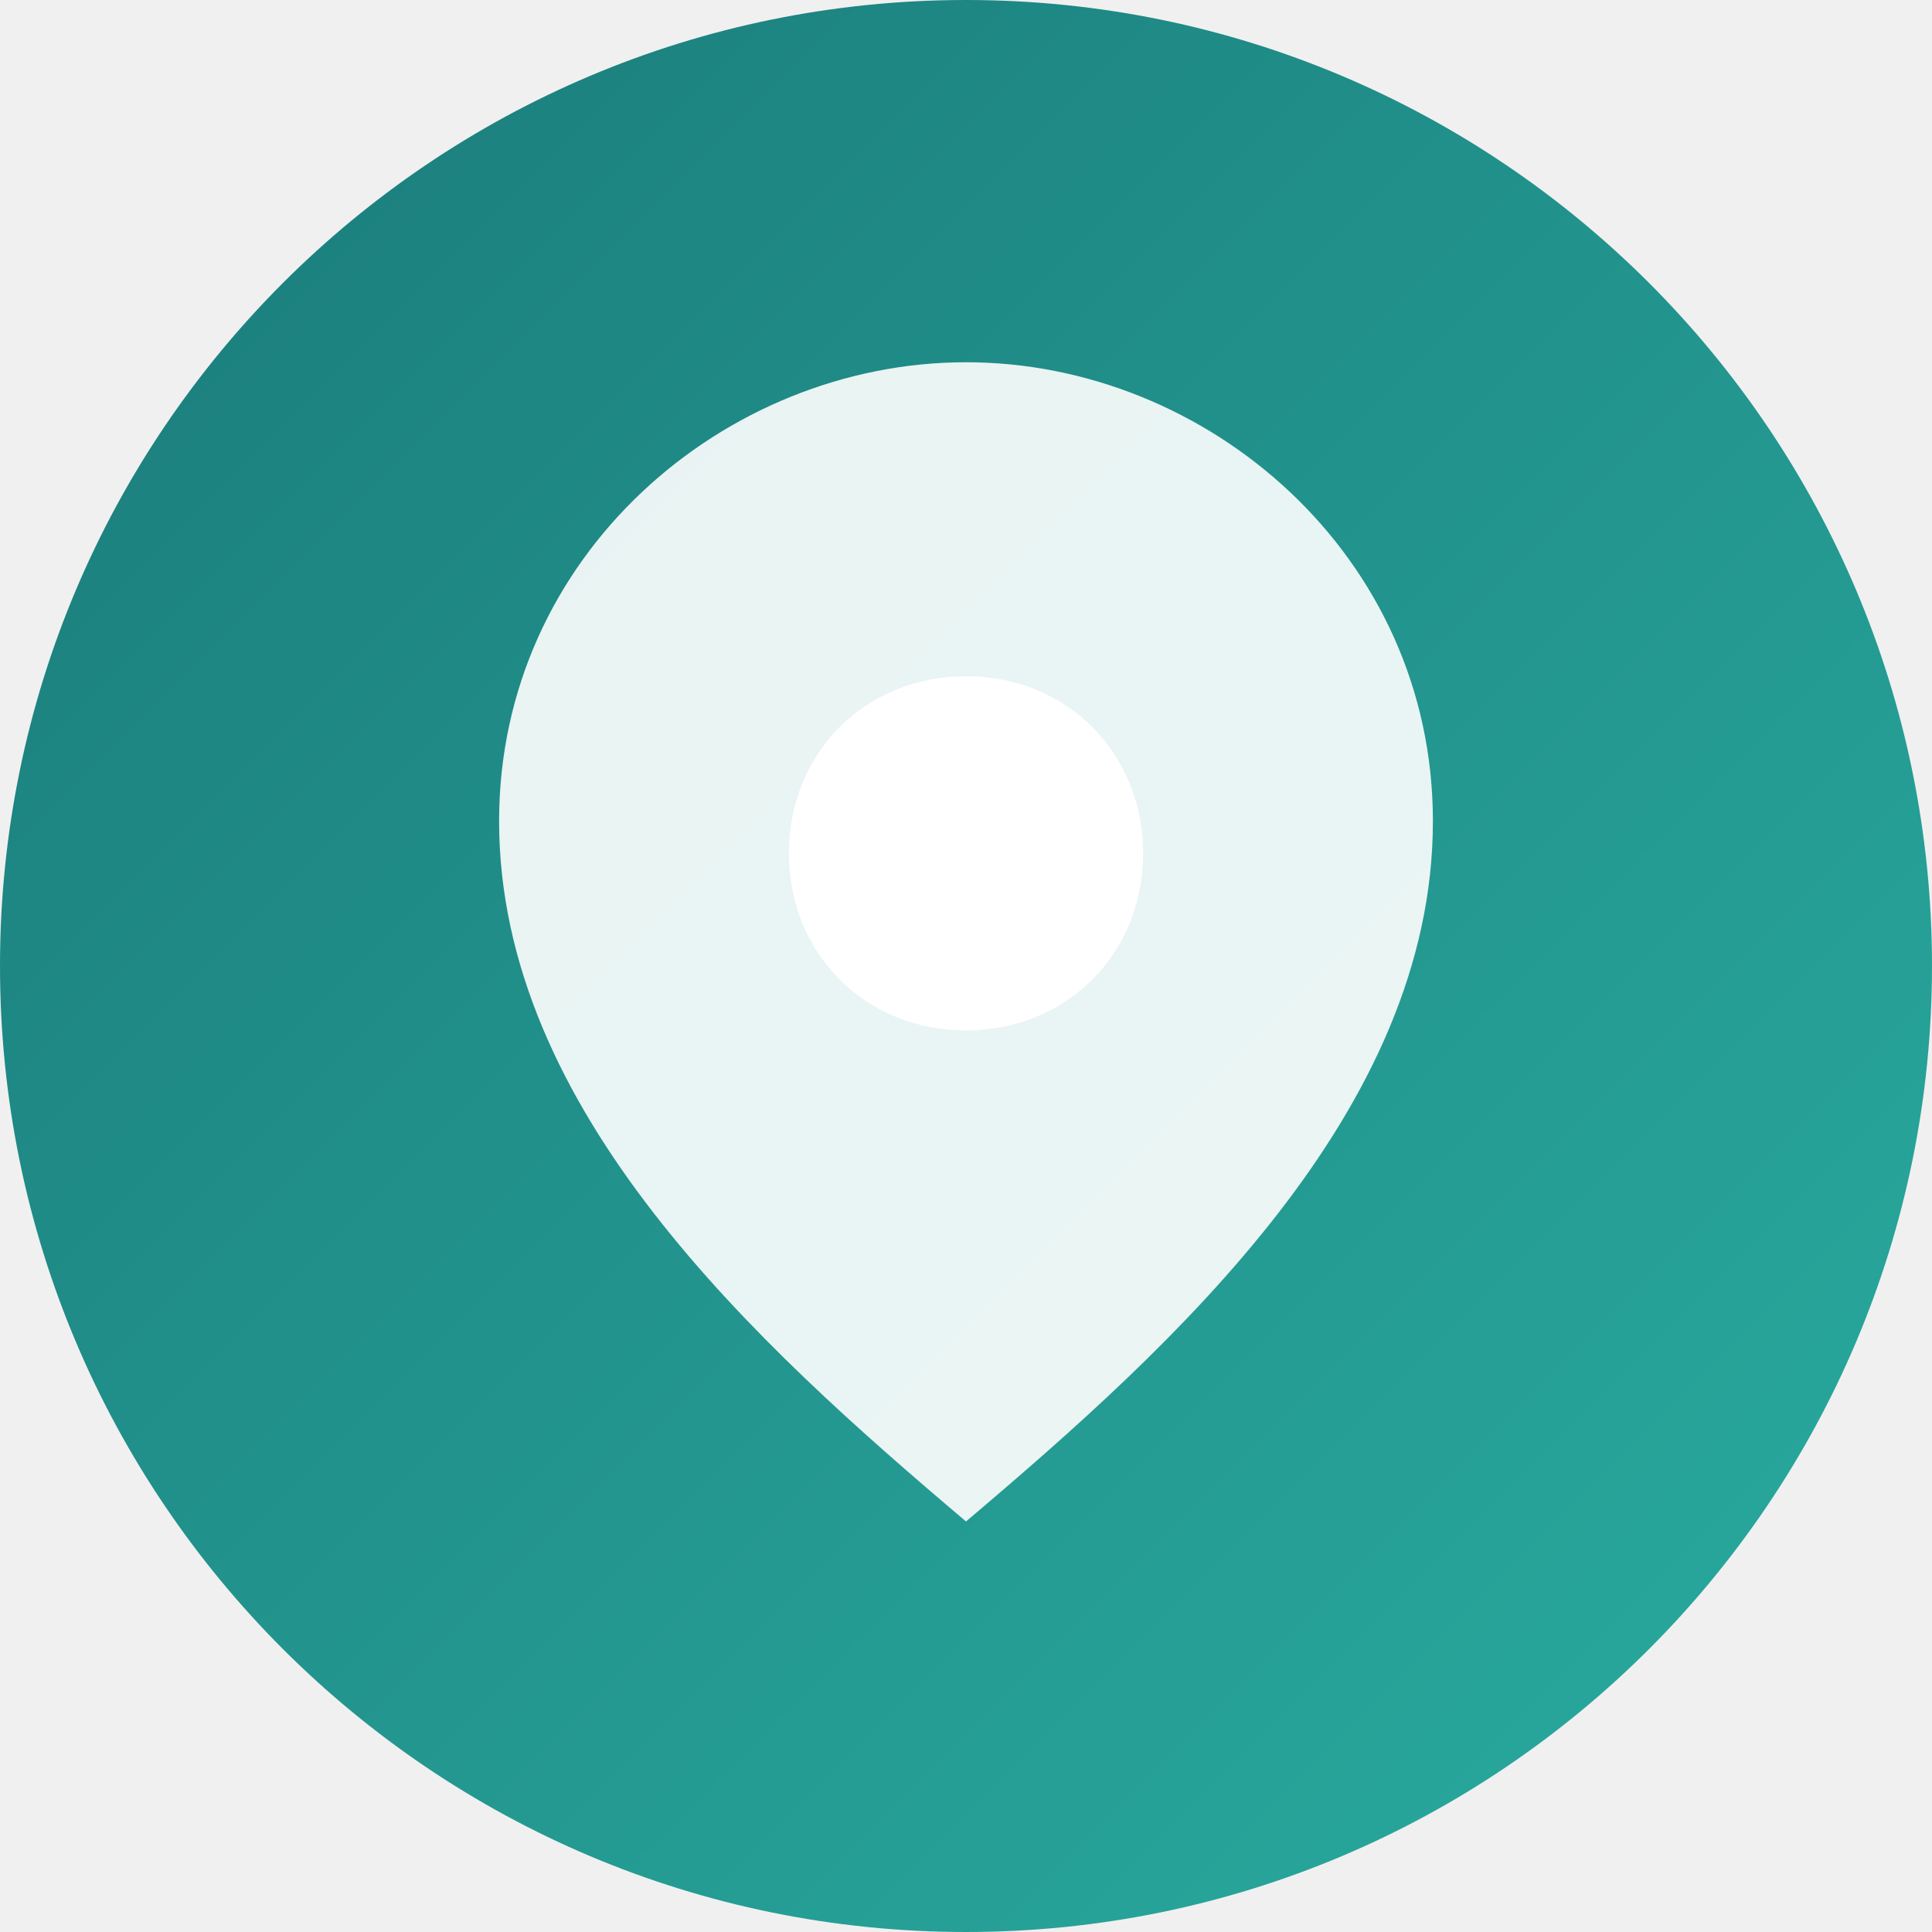
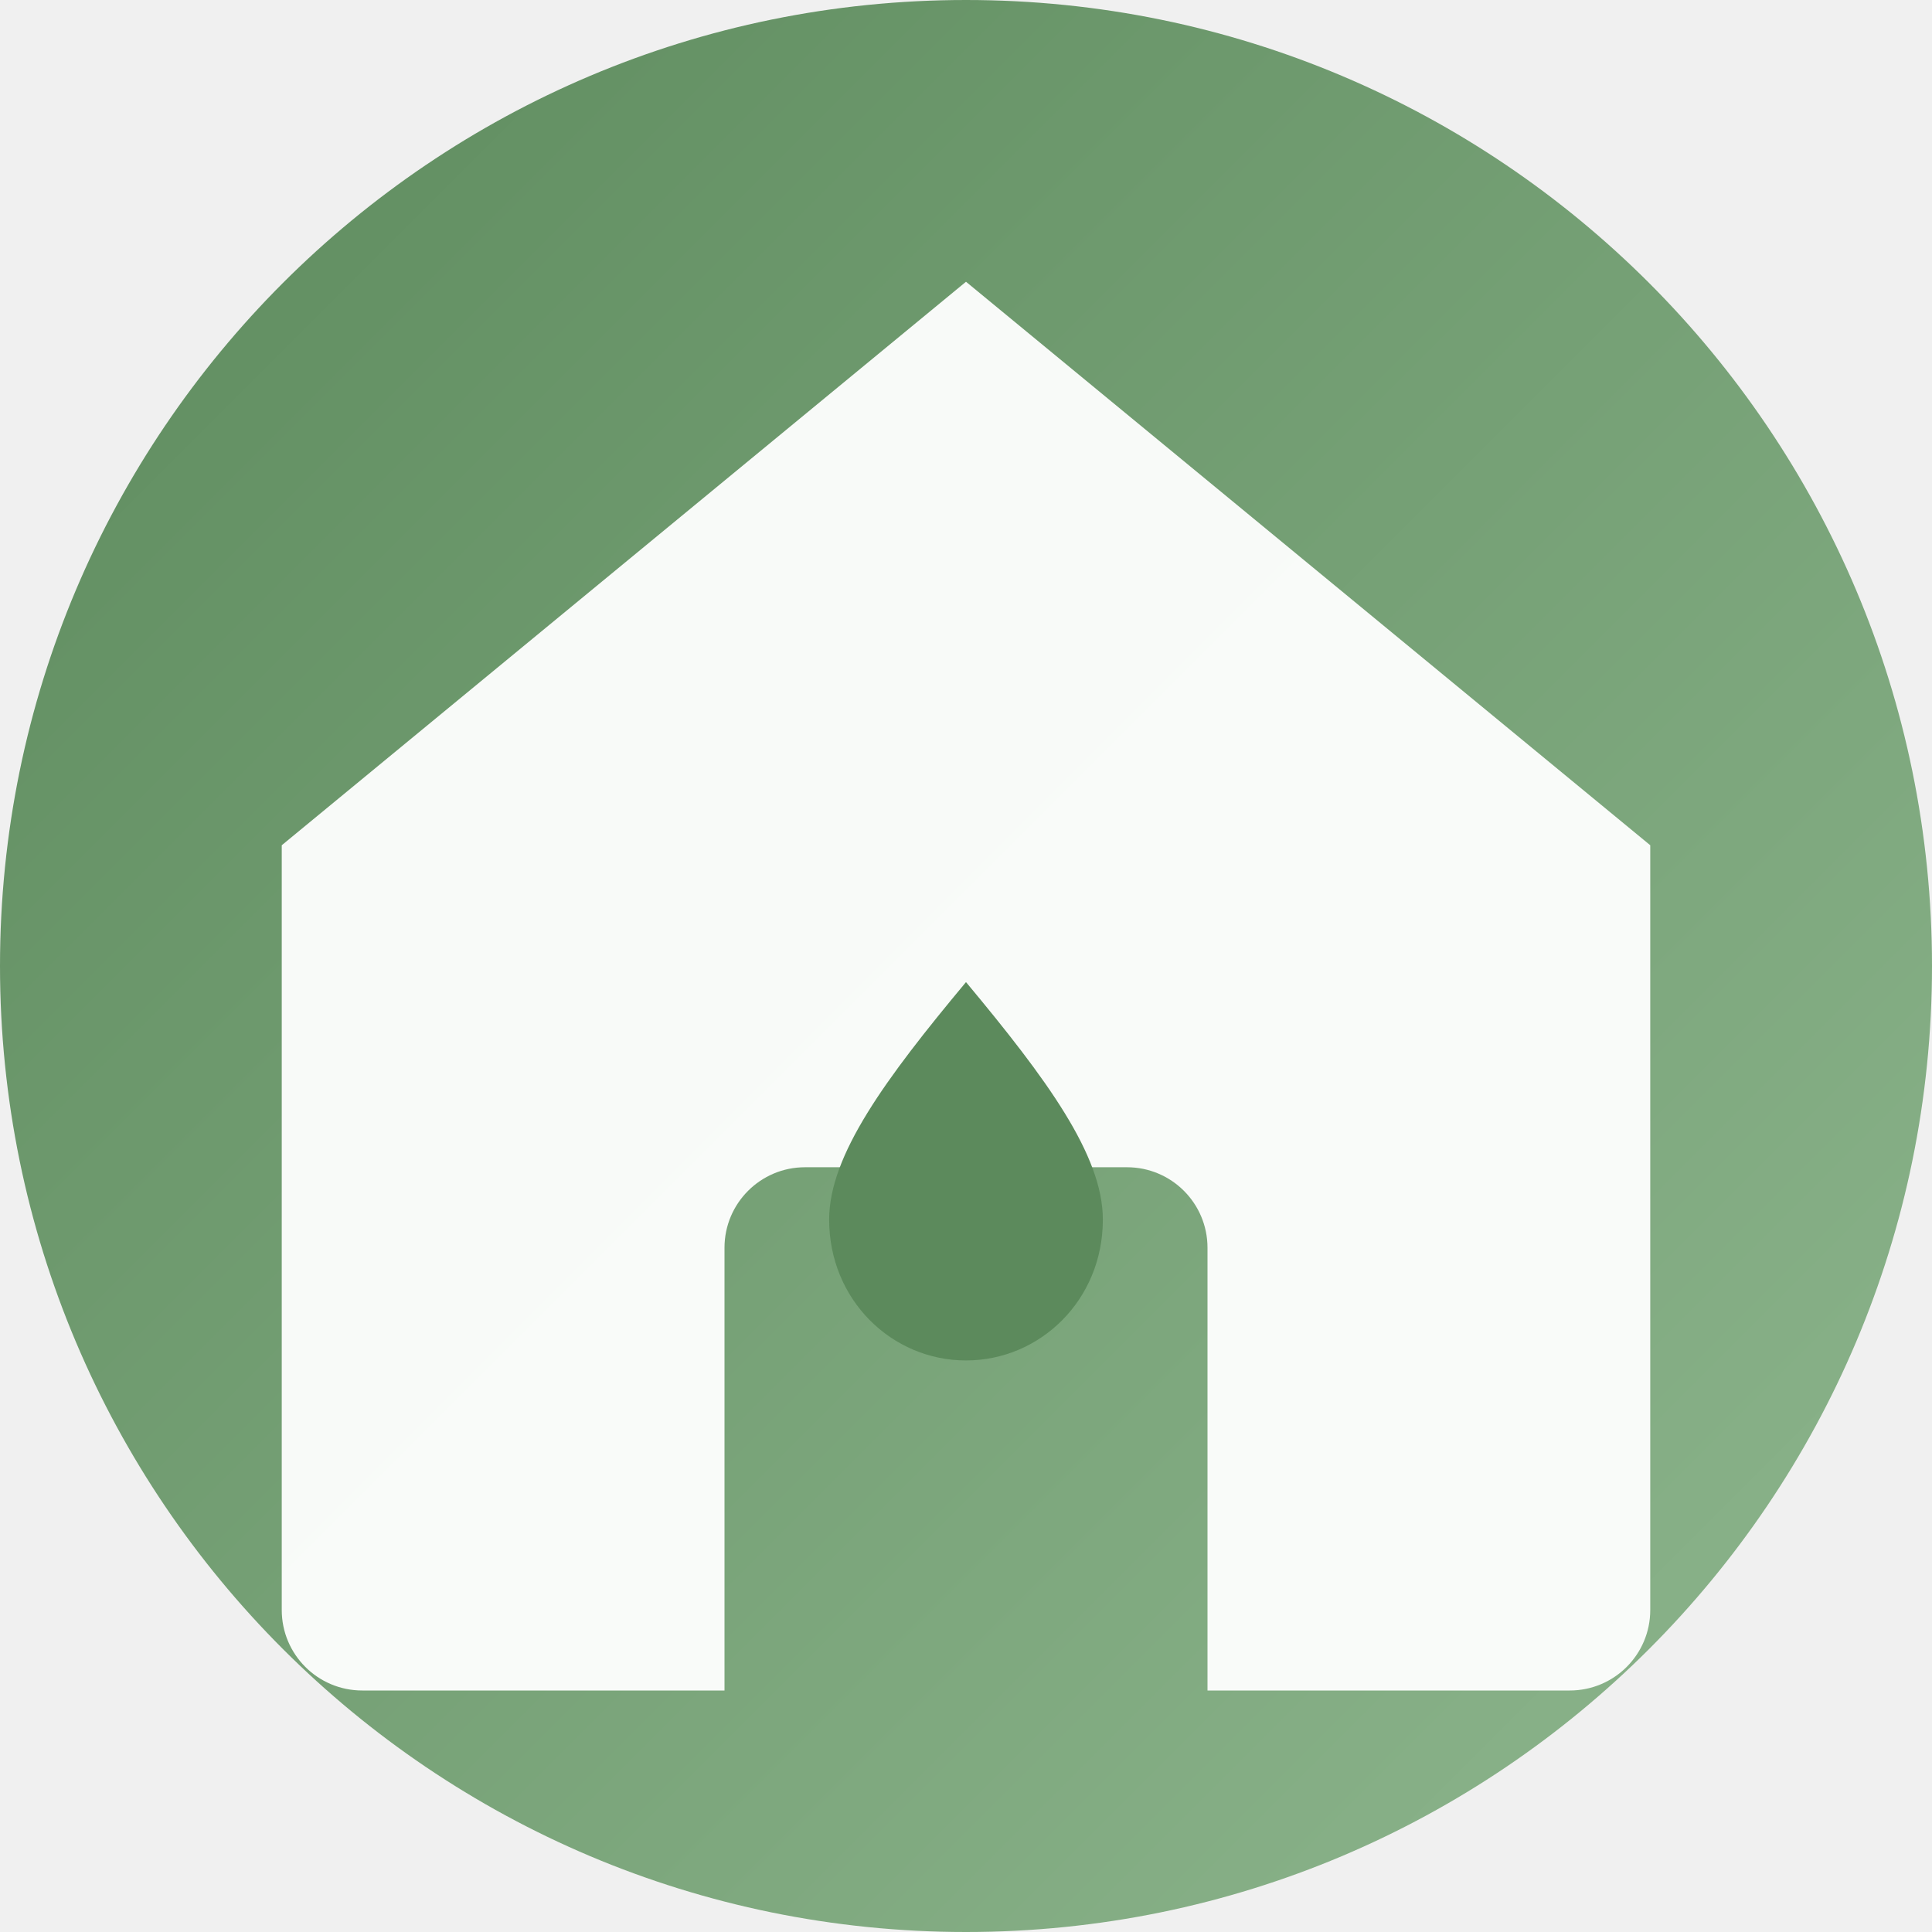
<svg xmlns="http://www.w3.org/2000/svg" width="32" height="32" viewBox="0 0 24 24">
  <defs>
    <linearGradient id="g" x1="0" y1="0" x2="1" y2="1">
-       <stop offset="0%" stop-color="#1A7A7A" />
-       <stop offset="100%" stop-color="#2AADA0" />
+       <stop offset="0%" stop-color="#5C8A5C" />
+       <stop offset="100%" stop-color="#8FB78F" />
    </linearGradient>
  </defs>
  <circle cx="12" cy="12" r="12" fill="url(#g)" />
-   <path d="M12 4.5C9 4.5 6.2 6.9 6.2 10.2c0 3.6 3.2 6.5 5.8 8.7 2.6-2.2 5.8-5.1 5.8-8.7 0-3.3-2.8-5.7-5.8-5.7z" fill="white" opacity="0.9" />
-   <path d="M12 8.4c-1.25 0-2.2.95-2.2 2.2s.95 2.2 2.2 2.2 2.2-.95 2.2-2.2-.95-2.2-2.2-2.2z" fill="white" />
+   <path d="M12 3.5L3.5 10.5V20a1 1 0 001 1h4.5v-5.5a1 1 0 011-1h4a1 1 0 011 1V21h4.5a1 1 0 001-1v-9.5L12 3.5z" fill="white" opacity="0.95" />
+   <path d="M12 12.2c-1 1.2-1.7 2.15-1.7 2.95 0 1 .78 1.75 1.7 1.75s1.7-.75 1.7-1.75c0-.8-.7-1.75-1.7-2.95z" fill="#5C8A5C" />
</svg>
